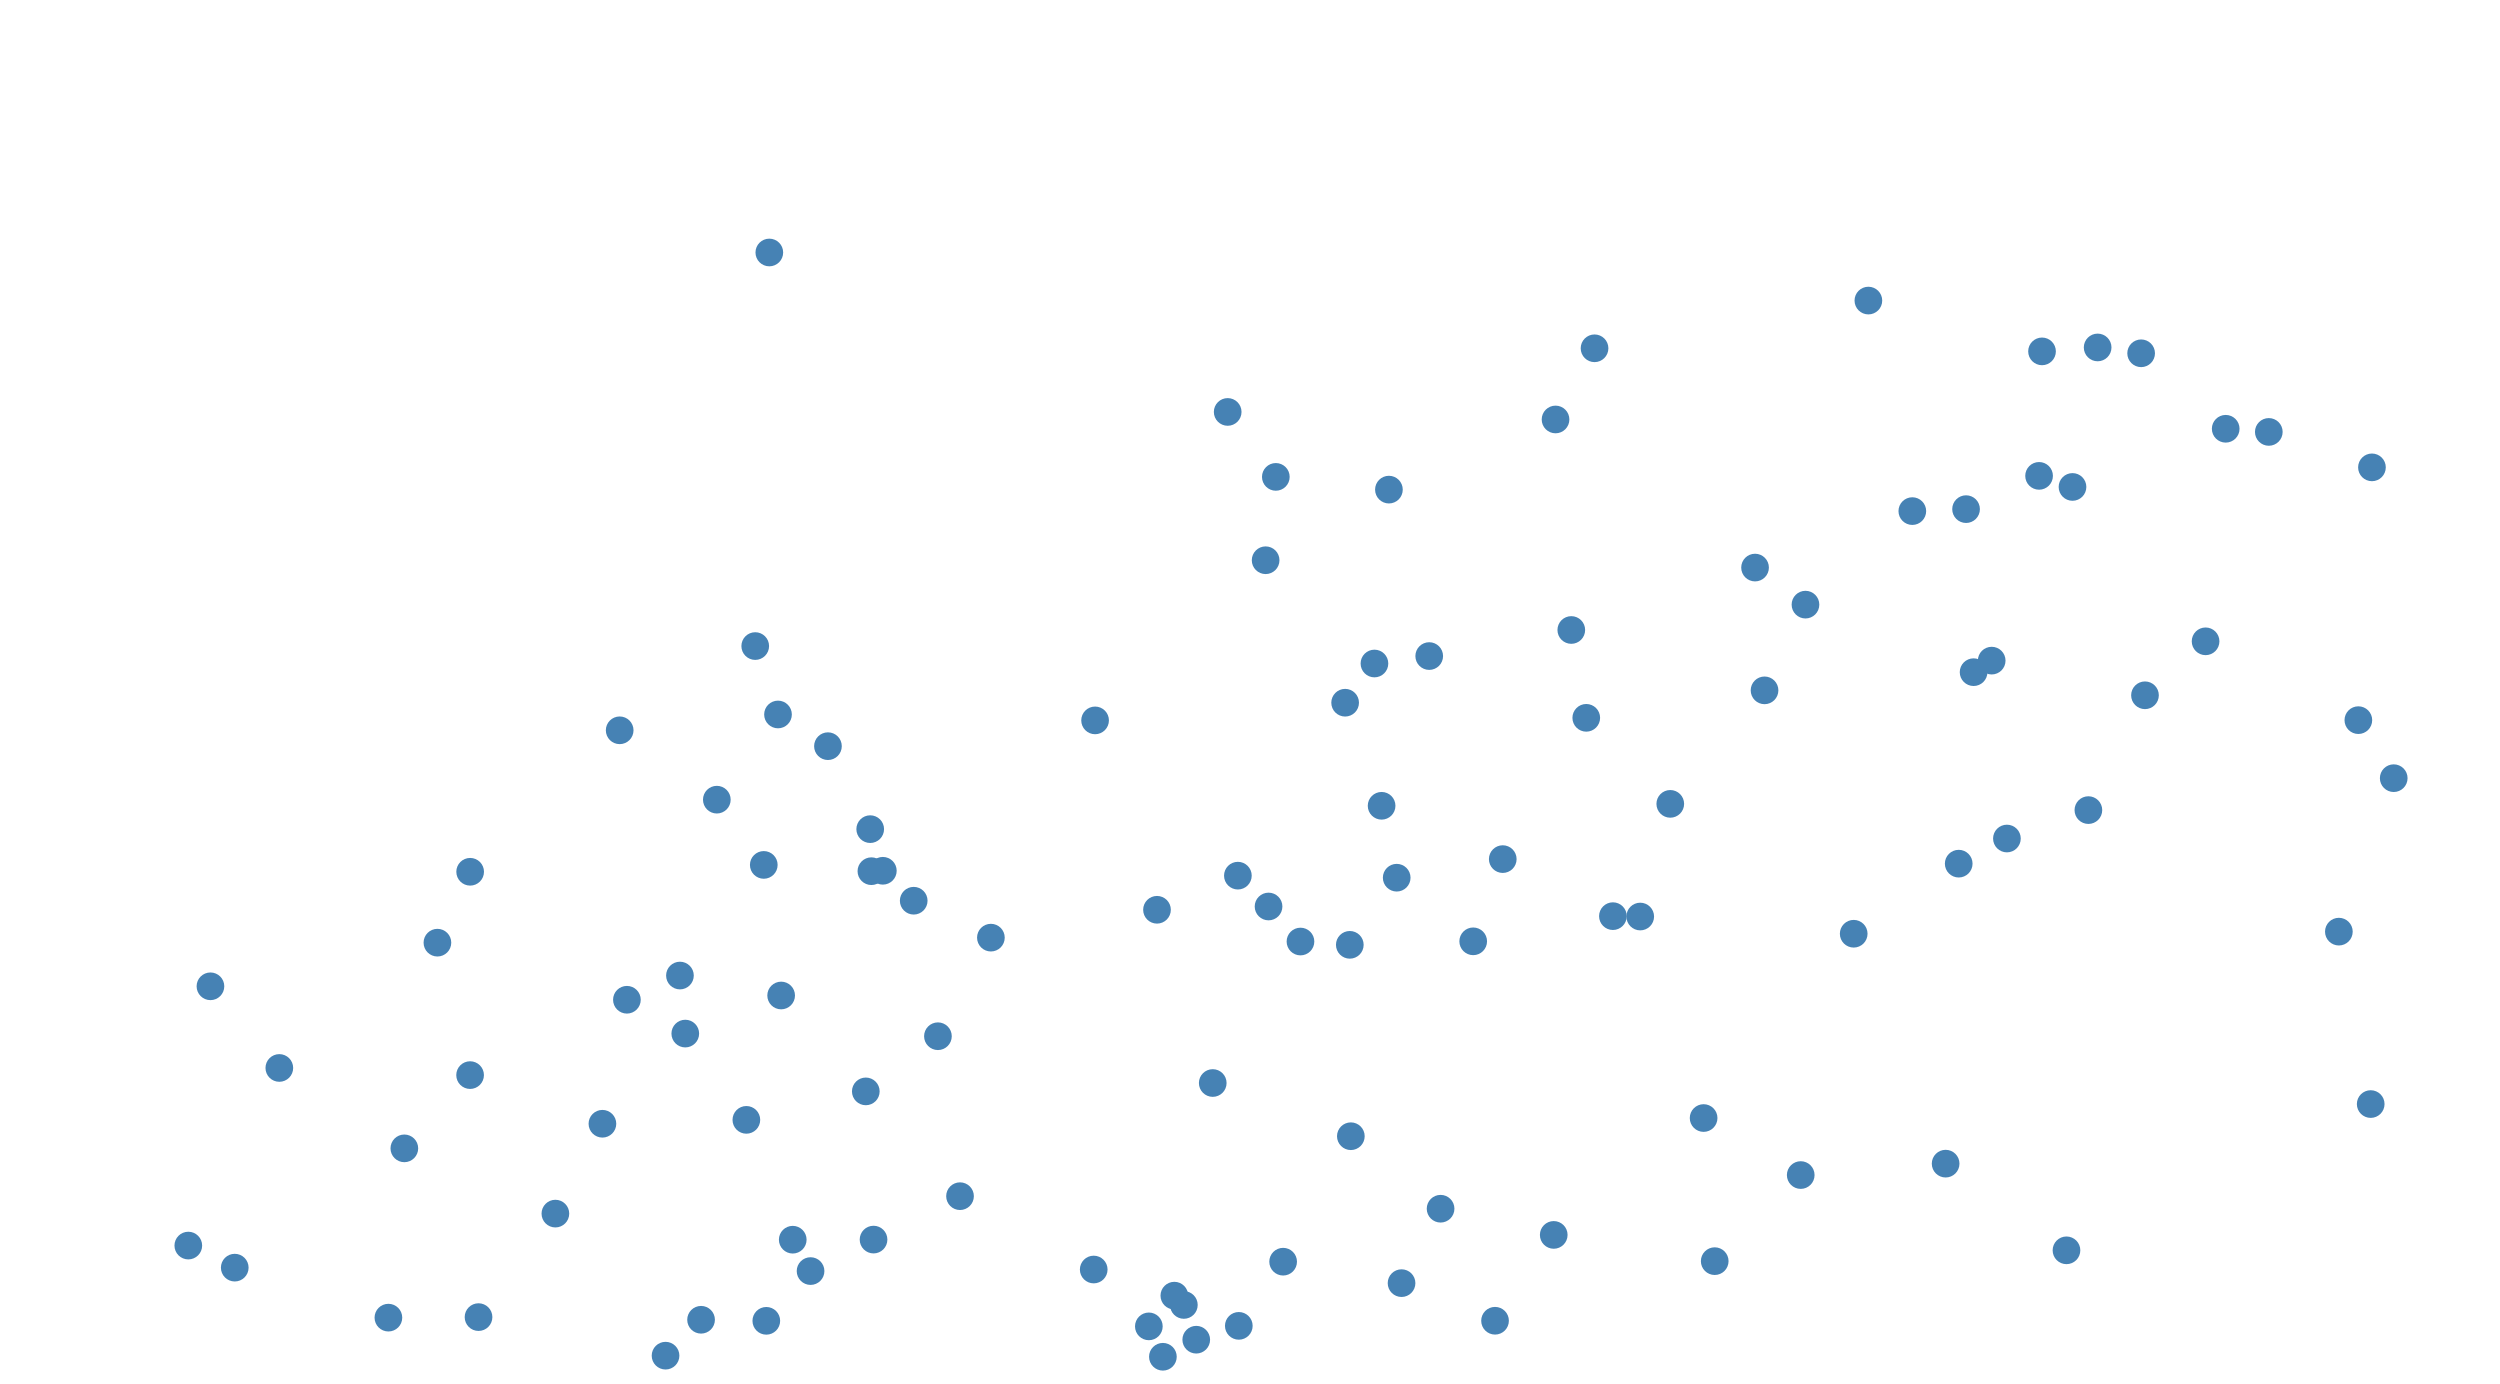
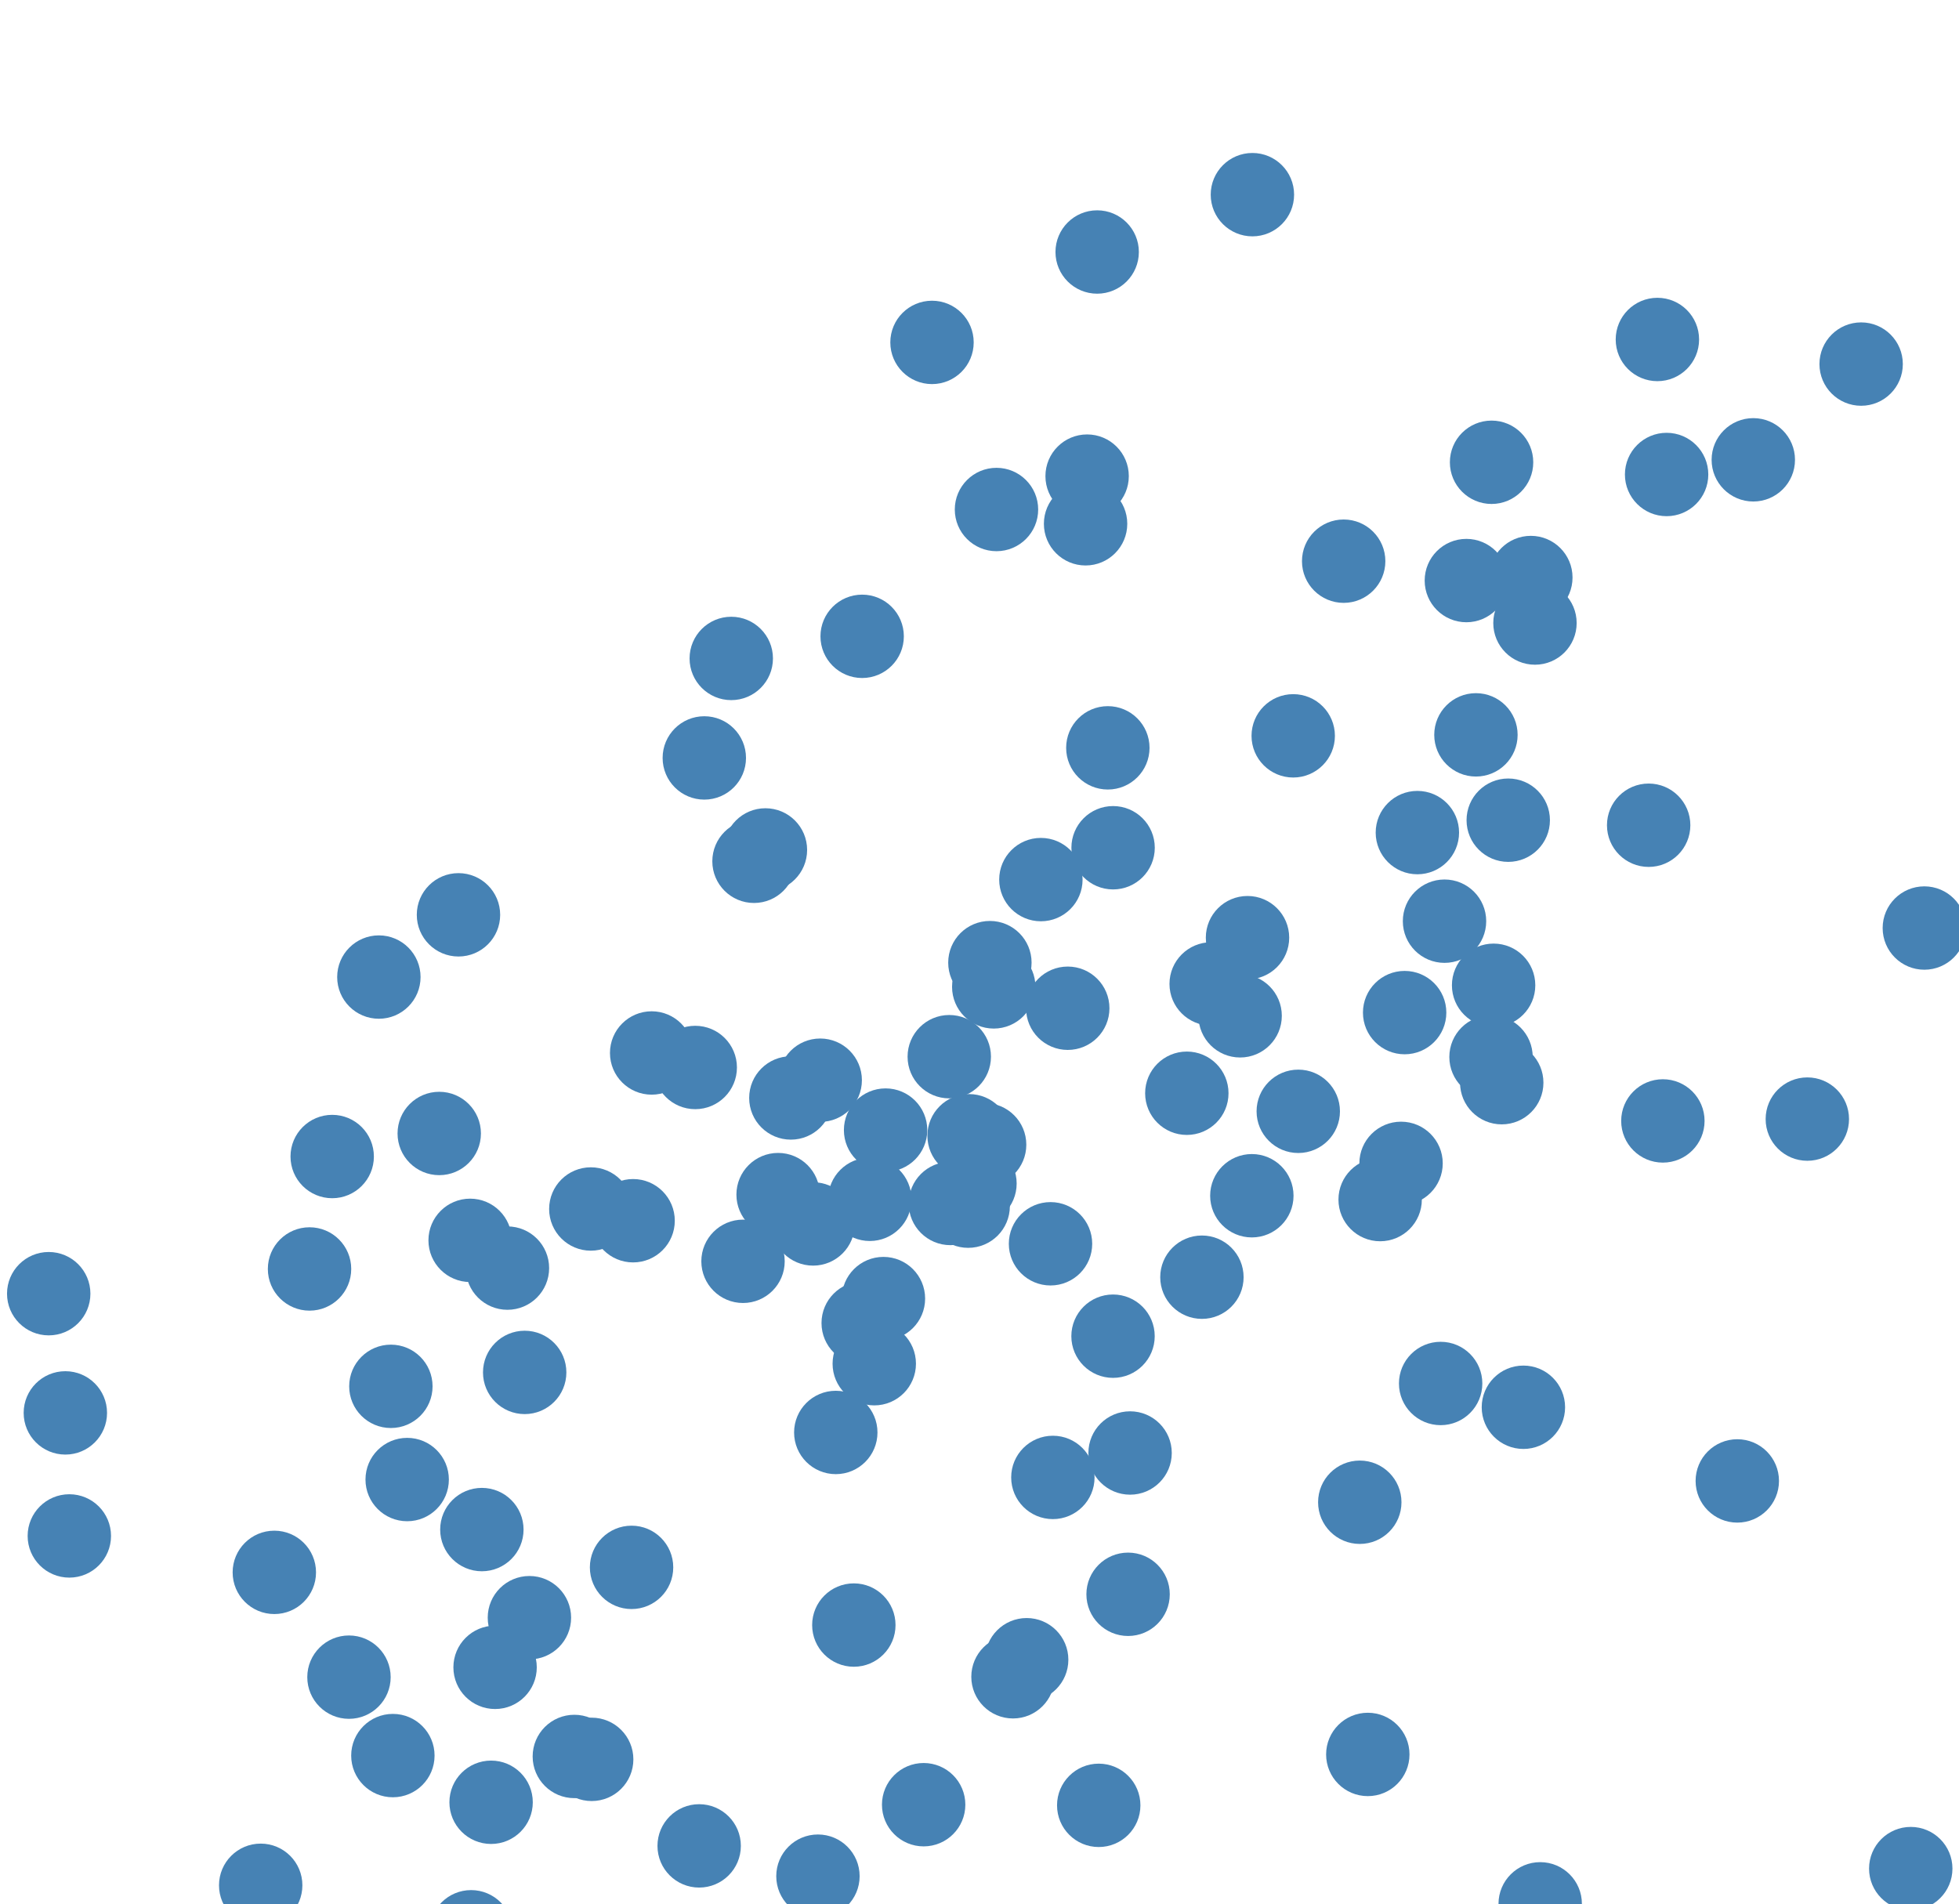
<svg xmlns="http://www.w3.org/2000/svg">
-   <g transform="translate(40,20)">
-     <circle cx="329.317" cy="222.373" r="3" style="fill: steelblue;" />
-     <circle cx="234.369" cy="101.451" r="3" style="fill: steelblue;" />
-     <circle cx="474.202" cy="81.317" r="3" style="fill: steelblue;" />
-     <circle cx="424.999" cy="130.726" r="3" style="fill: steelblue;" />
-     <circle cx="451.842" cy="73.634" r="3" style="fill: steelblue;" />
-     <circle cx="536.782" cy="97.629" r="3" style="fill: steelblue;" />
-     <circle cx="350.369" cy="234.734" r="3" style="fill: steelblue;" />
-     <circle cx="467.03" cy="181.966" r="3" style="fill: steelblue;" />
-     <circle cx="402.68" cy="56.174" r="3" style="fill: steelblue;" />
-     <circle cx="513.296" cy="95.415" r="3" style="fill: steelblue;" />
-     <circle cx="402.042" cy="83.162" r="3" style="fill: steelblue;" />
-     <circle cx="384.618" cy="167.228" r="3" style="fill: steelblue;" />
-     <circle cx="315.577" cy="178.69" r="3" style="fill: steelblue;" />
-     <circle cx="365.036" cy="45.16" r="3" style="fill: steelblue;" />
-     <circle cx="251.604" cy="132.337" r="3" style="fill: steelblue;" />
-     <circle cx="226.143" cy="69.302" r="3" style="fill: steelblue;" />
-     <circle cx="424.165" cy="56.587" r="3" style="fill: steelblue;" />
-     <circle cx="269.833" cy="122.225" r="3" style="fill: steelblue;" />
-     <circle cx="300.632" cy="116.572" r="3" style="fill: steelblue;" />
-     <circle cx="533.254" cy="114.231" r="3" style="fill: steelblue;" />
-     <circle cx="210.818" cy="177.225" r="3" style="fill: steelblue;" />
-     <circle cx="235.002" cy="176.515" r="3" style="fill: steelblue;" />
-     <circle cx="209.052" cy="267.537" r="3" style="fill: steelblue;" />
-     <circle cx="386.213" cy="90.373" r="3" style="fill: steelblue;" />
-     <circle cx="163.328" cy="204.638" r="3" style="fill: steelblue;" />
-     <circle cx="107.401" cy="191.484" r="3" style="fill: steelblue;" />
-     <circle cx="131.854" cy="248.747" r="3" style="fill: steelblue;" />
-     <circle cx="518.164" cy="237.588" r="3" style="fill: steelblue;" />
-     <circle cx="412.73" cy="155.618" r="3" style="fill: steelblue;" />
-     <circle cx="148.649" cy="159.746" r="3" style="fill: steelblue;" />
-     <circle cx="174.81" cy="183.267" r="3" style="fill: steelblue;" />
-     <circle cx="252.617" cy="184.825" r="3" style="fill: steelblue;" />
-     <circle cx="228.353" cy="169.829" r="3" style="fill: steelblue;" />
-     <circle cx="115.397" cy="153.356" r="3" style="fill: steelblue;" />
-     <circle cx="263.834" cy="258.165" r="3" style="fill: steelblue;" />
-     <circle cx="381.782" cy="232.262" r="3" style="fill: steelblue;" />
-     <circle cx="80.399" cy="243.092" r="3" style="fill: steelblue;" />
-     <circle cx="61.91" cy="213.067" r="3" style="fill: steelblue;" />
-     <circle cx="111.981" cy="266.105" r="3" style="fill: steelblue;" />
-     <circle cx="90.596" cy="223.611" r="3" style="fill: steelblue;" />
-     <circle cx="95.904" cy="196.731" r="3" style="fill: steelblue;" />
-     <circle cx="219.328" cy="270.426" r="3" style="fill: steelblue;" />
-     <circle cx="212.097" cy="274.125" r="3" style="fill: steelblue;" />
-     <circle cx="197.101" cy="255.213" r="3" style="fill: steelblue;" />
-     <circle cx="151.386" cy="168.771" r="3" style="fill: steelblue;" />
-     <circle cx="130.07" cy="292.924" r="3" style="fill: steelblue;" />
-     <circle cx="214.58" cy="260.877" r="3" style="fill: steelblue;" />
-     <circle cx="128.659" cy="134.887" r="3" style="fill: steelblue;" />
-     <circle cx="139.487" cy="141.76" r="3" style="fill: steelblue;" />
-     <circle cx="125.576" cy="167.5" r="3" style="fill: steelblue;" />
-     <circle cx="54.826" cy="184.356" r="3" style="fill: steelblue;" />
-     <circle cx="285.775" cy="166.241" r="3" style="fill: steelblue;" />
-     <circle cx="91.463" cy="316.154" r="3" style="fill: steelblue;" />
-     <circle cx="160.099" cy="313.83" r="3" style="fill: steelblue;" />
-     <circle cx="147.693" cy="216.596" r="3" style="fill: steelblue;" />
-     <circle cx="132.754" cy="298.236" r="3" style="fill: steelblue;" />
-     <circle cx="135.717" cy="255.55" r="3" style="fill: steelblue;" />
-     <circle cx="108.632" cy="296.038" r="3" style="fill: steelblue;" />
-     <circle cx="10.89" cy="254.806" r="3" style="fill: steelblue;" />
-     <circle cx="94.337" cy="138.318" r="3" style="fill: steelblue;" />
-     <circle cx="409.286" cy="85.563" r="3" style="fill: steelblue;" />
-     <circle cx="473.931" cy="219.343" r="3" style="fill: steelblue;" />
-     <circle cx="391.767" cy="123.214" r="3" style="fill: steelblue;" />
-     <circle cx="296.826" cy="247.71" r="3" style="fill: steelblue;" />
-     <circle cx="395.068" cy="161.779" r="3" style="fill: steelblue;" />
-     <circle cx="351.398" cy="111.076" r="3" style="fill: steelblue;" />
-     <circle cx="340.469" cy="103.041" r="3" style="fill: steelblue;" />
-     <circle cx="149.371" cy="248.724" r="3" style="fill: steelblue;" />
-     <circle cx="197.398" cy="136.17" r="3" style="fill: steelblue;" />
-     <circle cx="279.368" cy="184.065" r="3" style="fill: steelblue;" />
-     <circle cx="442.498" cy="72.951" r="3" style="fill: steelblue;" />
-     <circle cx="259.51" cy="154.684" r="3" style="fill: steelblue;" />
-     <circle cx="407.98" cy="251.05" r="3" style="fill: steelblue;" />
-     <circle cx="61.922" cy="168.987" r="3" style="fill: steelblue;" />
-     <circle cx="216.642" cy="262.893" r="3" style="fill: steelblue;" />
-     <circle cx="252.842" cy="226.315" r="3" style="fill: steelblue;" />
-     <circle cx="34.541" cy="328.572" r="3" style="fill: steelblue;" />
-     <circle cx="0.822" cy="250.021" r="3" style="fill: steelblue;" />
-     <circle cx="44.199" cy="265.645" r="3" style="fill: steelblue;" />
-     <circle cx="63.738" cy="265.529" r="3" style="fill: steelblue;" />
-     <circle cx="121.8" cy="222.769" r="3" style="fill: steelblue;" />
-     <circle cx="104.28" cy="273.888" r="3" style="fill: steelblue;" />
-     <circle cx="284.102" cy="266.317" r="3" style="fill: steelblue;" />
-     <circle cx="241.922" cy="184.11" r="3" style="fill: steelblue;" />
-     <circle cx="387.845" cy="125.717" r="3" style="fill: steelblue;" />
-     <circle cx="303.878" cy="135.614" r="3" style="fill: steelblue;" />
-     <circle cx="309.654" cy="178.608" r="3" style="fill: steelblue;" />
-     <circle cx="123.723" cy="120.058" r="3" style="fill: steelblue;" />
-     <circle cx="257.958" cy="123.839" r="3" style="fill: steelblue;" />
-     <circle cx="374.562" cy="90.799" r="3" style="fill: steelblue;" />
-     <circle cx="438.136" cy="119.028" r="3" style="fill: steelblue;" />
-     <circle cx="126.777" cy="34.736" r="3" style="fill: steelblue;" />
-     <circle cx="236.58" cy="83.381" r="3" style="fill: steelblue;" />
-     <circle cx="261.096" cy="86.143" r="3" style="fill: steelblue;" />
-     <circle cx="262.782" cy="170.272" r="3" style="fill: steelblue;" />
-     <circle cx="272.296" cy="242.032" r="3" style="fill: steelblue;" />
-     <circle cx="20.554" cy="211.517" r="3" style="fill: steelblue;" />
-     <circle cx="238.164" cy="253.514" r="3" style="fill: steelblue;" />
-     <circle cx="168.118" cy="239.314" r="3" style="fill: steelblue;" />
-     <circle cx="108.559" cy="204.065" r="3" style="fill: steelblue;" />
-     <circle cx="158.078" cy="175.262" r="3" style="fill: steelblue;" />
-     <circle cx="129.341" cy="195.808" r="3" style="fill: steelblue;" />
-     <circle cx="342.525" cy="129.657" r="3" style="fill: steelblue;" />
-     <circle cx="5.621" cy="193.815" r="3" style="fill: steelblue;" />
-     <circle cx="126.124" cy="266.334" r="3" style="fill: steelblue;" />
-     <circle cx="47.656" cy="228.946" r="3" style="fill: steelblue;" />
-     <circle cx="305.673" cy="55.504" r="3" style="fill: steelblue;" />
-     <circle cx="478.923" cy="148.697" r="3" style="fill: steelblue;" />
-     <circle cx="331.724" cy="253.398" r="3" style="fill: steelblue;" />
-     <circle cx="414.736" cy="55.322" r="3" style="fill: steelblue;" />
-     <circle cx="471.255" cy="136.117" r="3" style="fill: steelblue;" />
-     <circle cx="297.217" cy="70.934" r="3" style="fill: steelblue;" />
-     <circle cx="322.09" cy="154.266" r="3" style="fill: steelblue;" />
-     <circle cx="296.343" cy="303.084" r="3" style="fill: steelblue;" />
-     <circle cx="222.904" cy="214.782" r="3" style="fill: steelblue;" />
-     <circle cx="148.905" cy="168.86" r="3" style="fill: steelblue;" />
-     <circle cx="361.854" cy="182.42" r="3" style="fill: steelblue;" />
-     <circle cx="228.555" cy="267.426" r="3" style="fill: steelblue;" />
+   <g>
+     <circle cx="12.506" cy="90.448" r="2" style="fill: steelblue;" />
+     <circle cx="54.212" cy="69.708" r="2" style="fill: steelblue;" />
+     <circle cx="49.251" cy="79.626" r="2" style="fill: steelblue;" />
+     <circle cx="3.326" cy="73.687" r="2" style="fill: steelblue;" />
+     <circle cx="2.337" cy="62.065" r="2" style="fill: steelblue;" />
+     <circle cx="3.135" cy="67.784" r="2" style="fill: steelblue;" />
+     <circle cx="30.371" cy="58.565" r="2" style="fill: steelblue;" />
+     <circle cx="40.094" cy="68.723" r="2" style="fill: steelblue;" />
+     <circle cx="41.726" cy="57.538" r="2" style="fill: steelblue;" />
+     <circle cx="41.94" cy="65.424" r="2" style="fill: steelblue;" />
+     <circle cx="44.309" cy="86.581" r="2" style="fill: steelblue;" />
+     <circle cx="39.347" cy="51.823" r="2" style="fill: steelblue;" />
+     <circle cx="33.54" cy="88.557" r="2" style="fill: steelblue;" />
+     <circle cx="46.771" cy="56.78" r="2" style="fill: steelblue;" />
+     <circle cx="30.297" cy="75.195" r="2" style="fill: steelblue;" />
+     <circle cx="45.102" cy="93.488" r="2" style="fill: steelblue;" />
+     <circle cx="53.397" cy="40.671" r="2" style="fill: steelblue;" />
+     <circle cx="33.352" cy="51.213" r="2" style="fill: steelblue;" />
+     <circle cx="22.553" cy="59.506" r="2" style="fill: steelblue;" />
+     <circle cx="47.487" cy="46.183" r="2" style="fill: steelblue;" />
+     <circle cx="31.261" cy="50.517" r="2" style="fill: steelblue;" />
+     <circle cx="72.041" cy="51.942" r="2" style="fill: steelblue;" />
+     <circle cx="36.171" cy="41.321" r="2" style="fill: steelblue;" />
+     <circle cx="24.343" cy="60.838" r="2" style="fill: steelblue;" />
+     <circle cx="25.397" cy="77.609" r="2" style="fill: steelblue;" />
+     <circle cx="65.231" cy="72.071" r="2" style="fill: steelblue;" />
+     <circle cx="29.364" cy="95.15" r="2" style="fill: steelblue;" />
+     <circle cx="39.238" cy="90.01" r="2" style="fill: steelblue;" />
+     <circle cx="69.11" cy="66.373" r="2" style="fill: steelblue;" />
+     <circle cx="72.353" cy="39.349" r="2" style="fill: steelblue;" />
+     <circle cx="58.102" cy="47.204" r="2" style="fill: steelblue;" />
+     <circle cx="79.95" cy="22.764" r="2" style="fill: steelblue;" />
+     <circle cx="56.934" cy="52.449" r="2" style="fill: steelblue;" />
+     <circle cx="51.222" cy="48.371" r="2" style="fill: steelblue;" />
+     <circle cx="46.489" cy="54.489" r="2" style="fill: steelblue;" />
+     <circle cx="47.803" cy="24.444" r="2" style="fill: steelblue;" />
+     <circle cx="45.591" cy="57.737" r="2" style="fill: steelblue;" />
+     <circle cx="27.552" cy="84.267" r="2" style="fill: steelblue;" />
+     <circle cx="13.16" cy="75.435" r="2" style="fill: steelblue;" />
+     <circle cx="15.936" cy="55.485" r="2" style="fill: steelblue;" />
+     <circle cx="28.384" cy="84.406" r="2" style="fill: steelblue;" />
+     <circle cx="91.662" cy="89.647" r="2" style="fill: steelblue;" />
+     <circle cx="37.327" cy="57.312" r="2" style="fill: steelblue;" />
+     <circle cx="44.71" cy="16.427" r="2" style="fill: steelblue;" />
+     <circle cx="60.053" cy="57.366" r="2" style="fill: steelblue;" />
+     <circle cx="66.208" cy="57.55" r="2" style="fill: steelblue;" />
+     <circle cx="73.08" cy="67.514" r="2" style="fill: steelblue;" />
+     <circle cx="23.559" cy="86.465" r="2" style="fill: steelblue;" />
+     <circle cx="71.651" cy="47.269" r="2" style="fill: steelblue;" />
+     <circle cx="73.886" cy="91.337" r="2" style="fill: steelblue;" />
+     <circle cx="59.845" cy="44.985" r="2" style="fill: steelblue;" />
+     <circle cx="41.409" cy="63.474" r="2" style="fill: steelblue;" />
+     <circle cx="35.644" cy="60.512" r="2" style="fill: steelblue;" />
+     <circle cx="67.994" cy="39.944" r="2" style="fill: steelblue;" />
+     <circle cx="19.533" cy="70.982" r="2" style="fill: steelblue;" />
+     <circle cx="23.116" cy="73.382" r="2" style="fill: steelblue;" />
+     <circle cx="79.089" cy="39.591" r="2" style="fill: steelblue;" />
+     <circle cx="50.508" cy="70.88" r="2" style="fill: steelblue;" />
+     <circle cx="37.939" cy="52.675" r="2" style="fill: steelblue;" />
+     <circle cx="57.658" cy="61.274" r="2" style="fill: steelblue;" />
+     <circle cx="46.445" cy="57.866" r="2" style="fill: steelblue;" />
+     <circle cx="28.343" cy="58.002" r="2" style="fill: steelblue;" />
+     <circle cx="43.714" cy="96.671" r="2" style="fill: steelblue;" />
+     <circle cx="15.601" cy="93.366" r="2" style="fill: steelblue;" />
+     <circle cx="52.708" cy="86.612" r="2" style="fill: steelblue;" />
+     <circle cx="18.751" cy="66.51" r="2" style="fill: steelblue;" />
+     <circle cx="18.847" cy="84.225" r="2" style="fill: steelblue;" />
+     <circle cx="21.071" cy="54.379" r="2" style="fill: steelblue;" />
+     <circle cx="47.592" cy="93.684" r="2" style="fill: steelblue;" />
+     <circle cx="22.6" cy="92.678" r="2" style="fill: steelblue;" />
+     <circle cx="25.17" cy="65.842" r="2" style="fill: steelblue;" />
+     <circle cx="67.383" cy="48.58" r="2" style="fill: steelblue;" />
+     <circle cx="73.437" cy="27.707" r="2" style="fill: steelblue;" />
+     <circle cx="33.787" cy="36.362" r="2" style="fill: steelblue;" />
+     <circle cx="53.145" cy="35.878" r="2" style="fill: steelblue;" />
+     <circle cx="47.234" cy="54.918" r="2" style="fill: steelblue;" />
+     <circle cx="65.616" cy="84.17" r="2" style="fill: steelblue;" />
+     <circle cx="35.08" cy="31.589" r="2" style="fill: steelblue;" />
+     <circle cx="69.296" cy="44.194" r="2" style="fill: steelblue;" />
+     <circle cx="71.527" cy="50.71" r="2" style="fill: steelblue;" />
+     <circle cx="52.633" cy="12.09" r="2" style="fill: steelblue;" />
+     <circle cx="89.282" cy="17.467" r="2" style="fill: steelblue;" />
+     <circle cx="52.151" cy="22.842" r="2" style="fill: steelblue;" />
+     <circle cx="53.394" cy="64.104" r="2" style="fill: steelblue;" />
+     <circle cx="42.38" cy="62.3" r="2" style="fill: steelblue;" />
+     <circle cx="42.483" cy="54.216" r="2" style="fill: steelblue;" />
+     <circle cx="45.538" cy="50.695" r="2" style="fill: steelblue;" />
+     <circle cx="40.96" cy="77.963" r="2" style="fill: steelblue;" />
+     <circle cx="48.595" cy="80.444" r="2" style="fill: steelblue;" />
+     <circle cx="52.077" cy="25.129" r="2" style="fill: steelblue;" />
+     <circle cx="83.341" cy="71.048" r="2" style="fill: steelblue;" />
+     <circle cx="59.491" cy="48.734" r="2" style="fill: steelblue;" />
+     <circle cx="60.08" cy="9.339" r="2" style="fill: steelblue;" />
+     <circle cx="67.211" cy="55.813" r="2" style="fill: steelblue;" />
+     <circle cx="47.672" cy="47.346" r="2" style="fill: steelblue;" />
+     <circle cx="84.109" cy="22.06" r="2" style="fill: steelblue;" />
+     <circle cx="79.508" cy="16.287" r="2" style="fill: steelblue;" />
+     <circle cx="79.771" cy="53.777" r="2" style="fill: steelblue;" />
+     <circle cx="54.116" cy="76.487" r="2" style="fill: steelblue;" />
+     <circle cx="50.395" cy="59.671" r="2" style="fill: steelblue;" />
+     <circle cx="73.635" cy="29.89" r="2" style="fill: steelblue;" />
+     <circle cx="62.038" cy="35.302" r="2" style="fill: steelblue;" />
+     <circle cx="71.553" cy="22.178" r="2" style="fill: steelblue;" />
+     <circle cx="64.458" cy="26.923" r="2" style="fill: steelblue;" />
+     <circle cx="70.344" cy="27.853" r="2" style="fill: steelblue;" />
+     <circle cx="36.719" cy="40.776" r="2" style="fill: steelblue;" />
+     <circle cx="62.28" cy="53.316" r="2" style="fill: steelblue;" />
+     <circle cx="70.803" cy="35.255" r="2" style="fill: steelblue;" />
+     <circle cx="86.701" cy="53.689" r="2" style="fill: steelblue;" />
+     <circle cx="49.933" cy="42.199" r="2" style="fill: steelblue;" />
+     <circle cx="92.314" cy="44.523" r="2" style="fill: steelblue;" />
+     <circle cx="41.359" cy="30.528" r="2" style="fill: steelblue;" />
+     <circle cx="14.849" cy="60.879" r="2" style="fill: steelblue;" />
+     <circle cx="23.75" cy="79.991" r="2" style="fill: steelblue;" />
+     <circle cx="39.006" cy="58.719" r="2" style="fill: steelblue;" />
+     <circle cx="21.994" cy="43.889" r="2" style="fill: steelblue;" />
+     <circle cx="18.175" cy="46.875" r="2" style="fill: steelblue;" />
+     <circle cx="16.741" cy="80.462" r="2" style="fill: steelblue;" />
  </g>
</svg>
